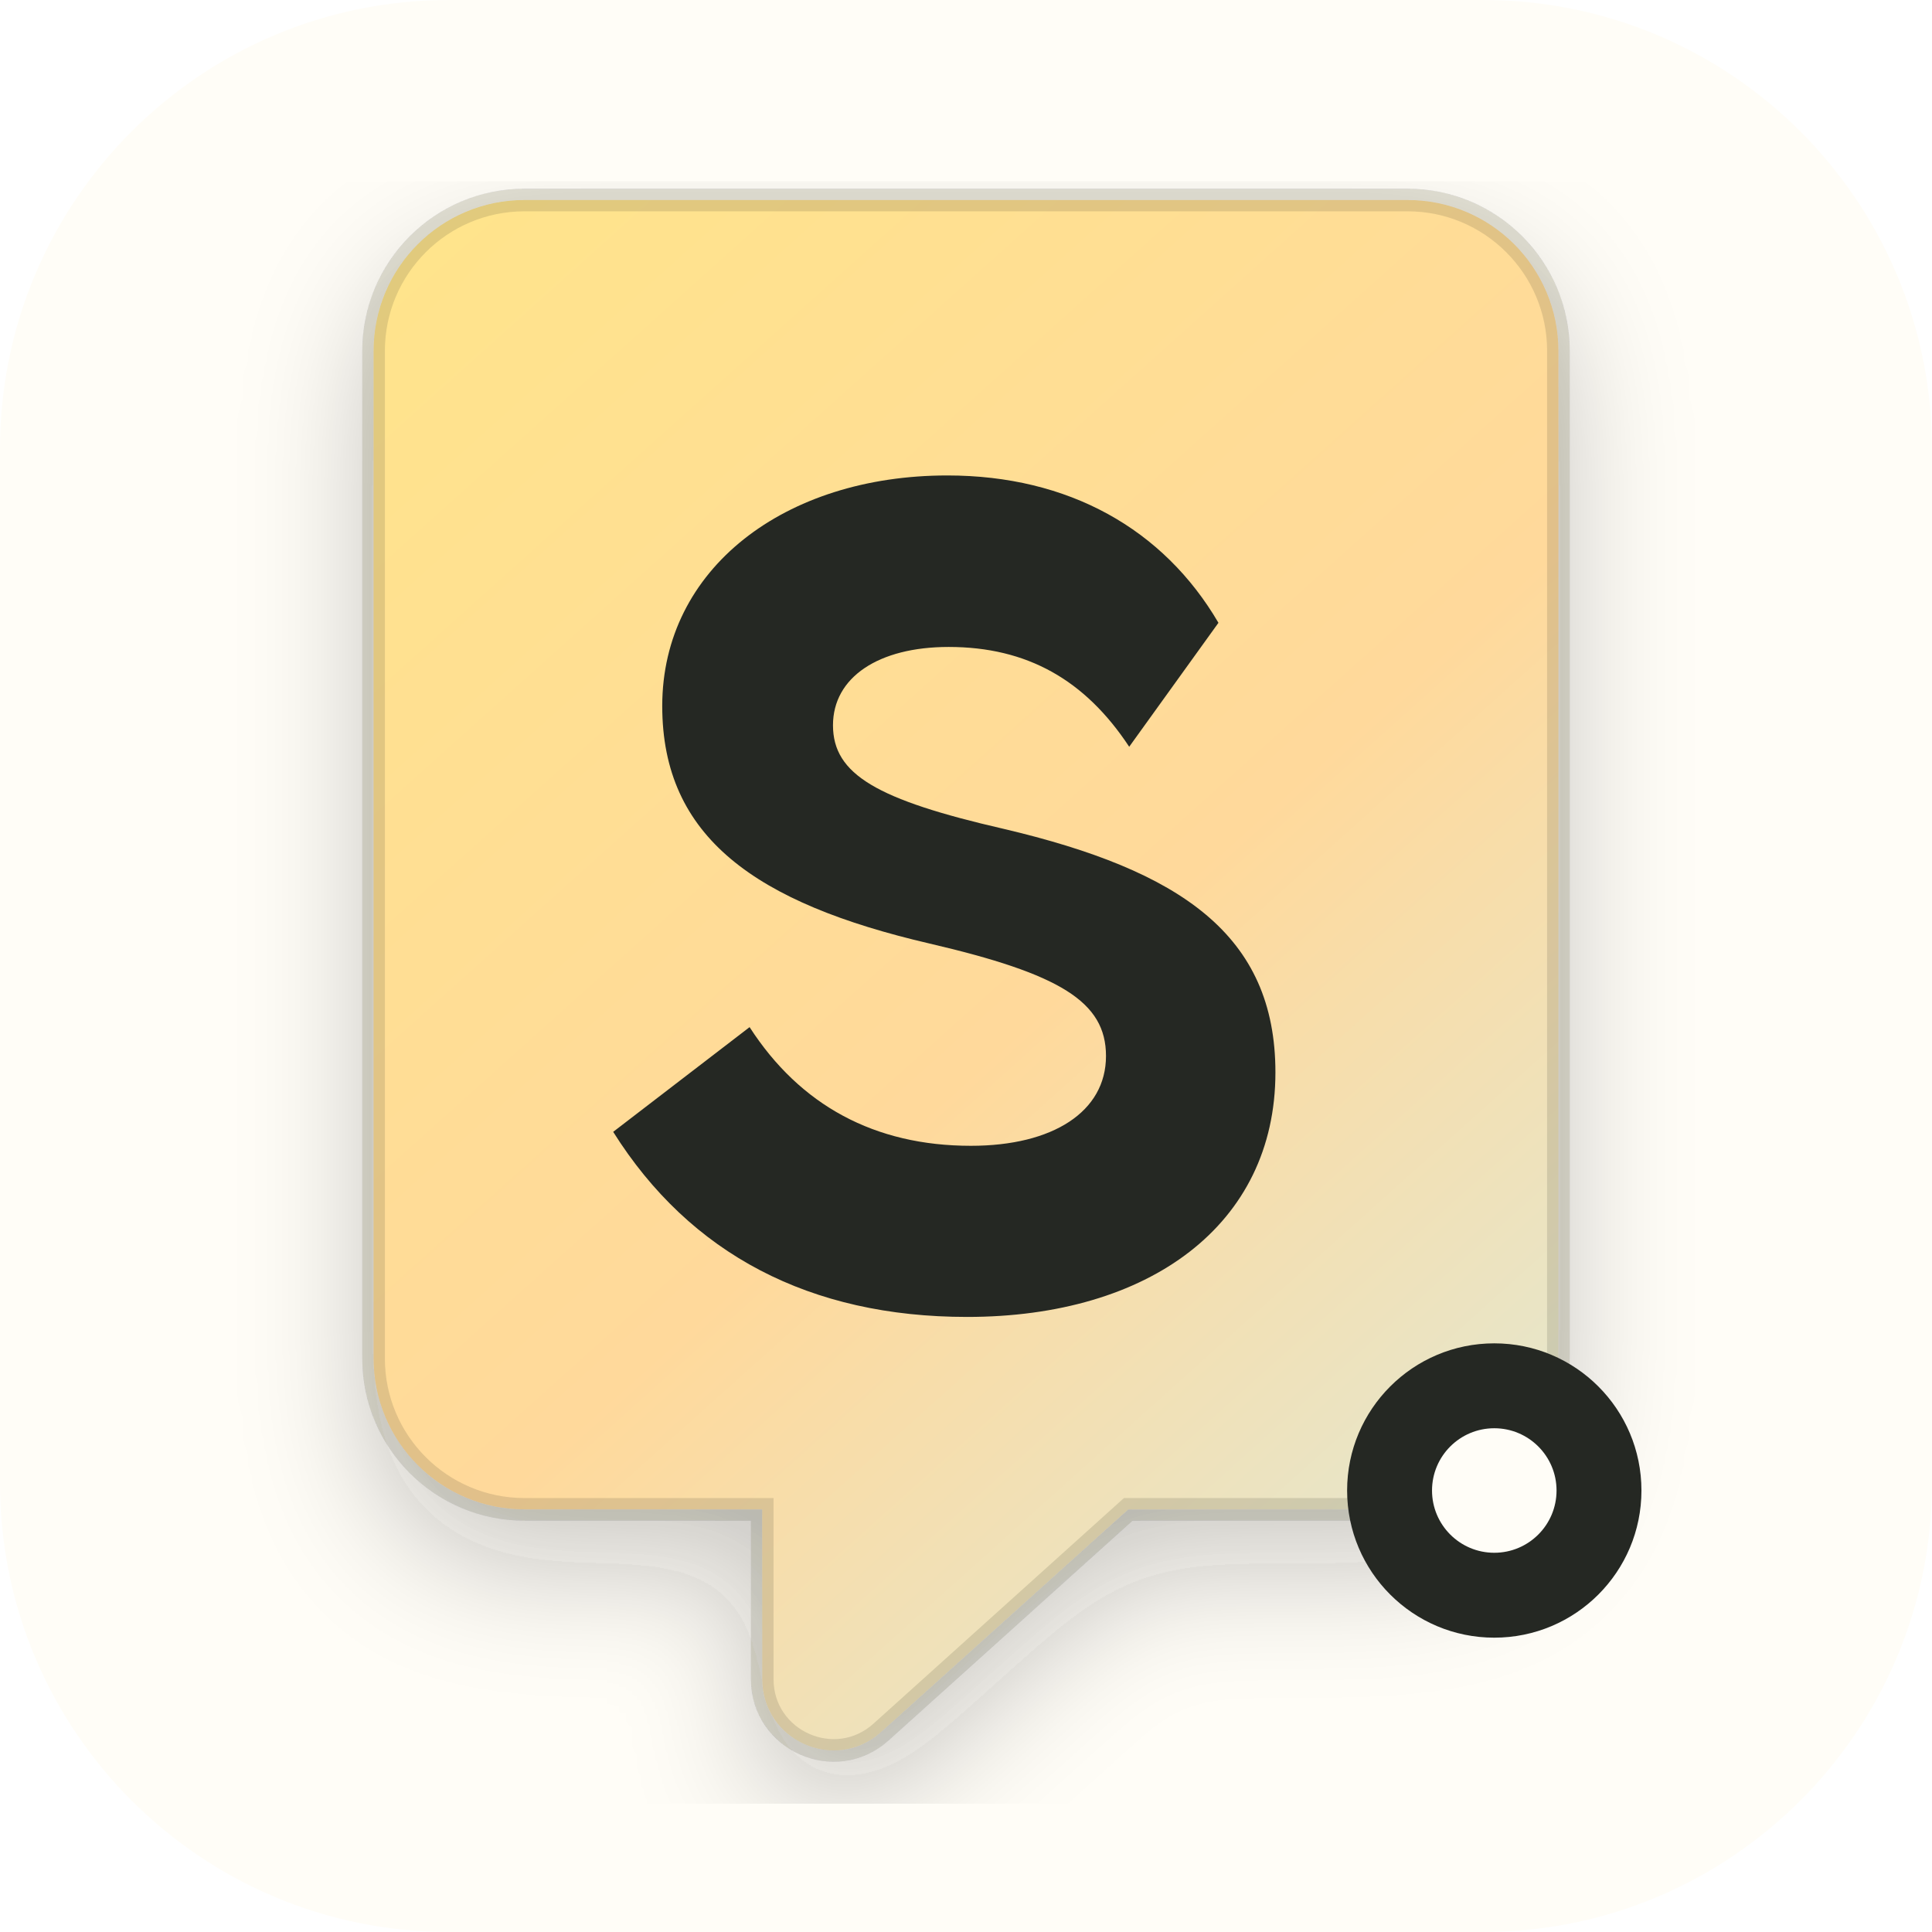
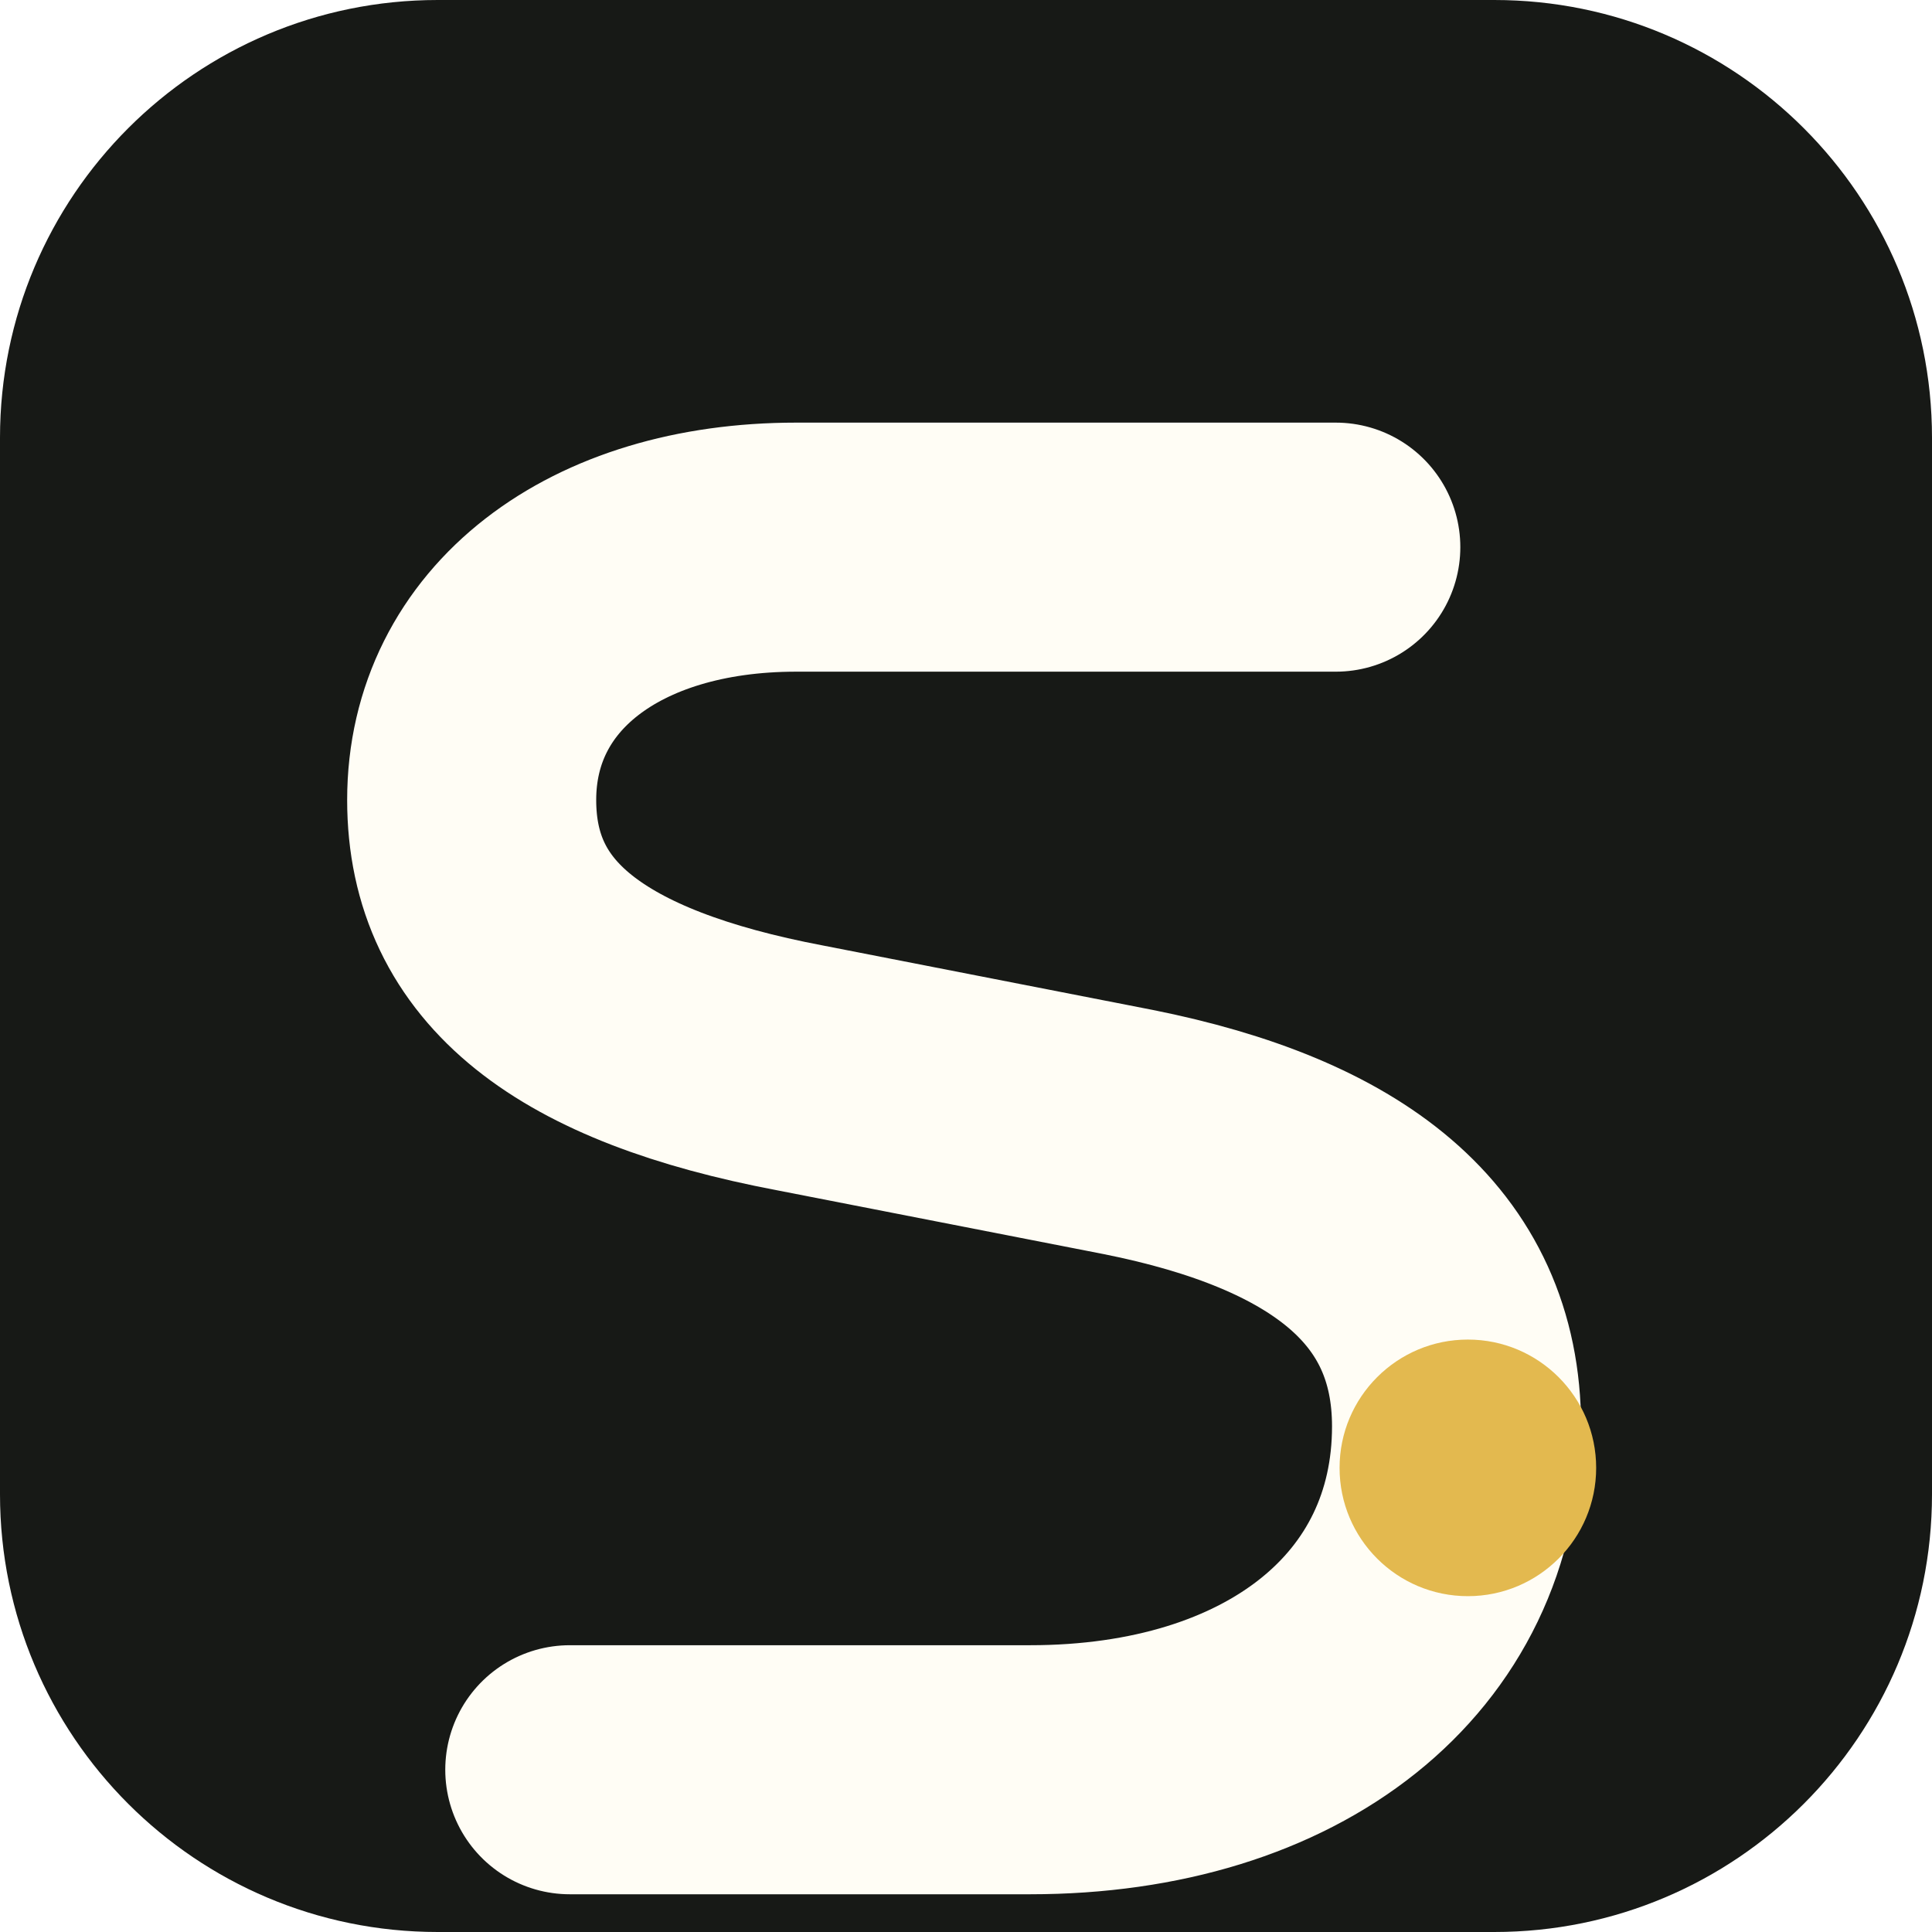
- <svg xmlns="http://www.w3.org/2000/svg" width="1024" height="1024" viewBox="0 0 1024 1024" fill="none">
-   <defs>
-     <linearGradient id="paper" x1="150" y1="120" x2="850" y2="900" gradientUnits="userSpaceOnUse">
-       <stop stop-color="#FFE58A" />
-       <stop offset="0.55" stop-color="#FFD99B" />
-       <stop offset="1" stop-color="#DDEBDD" />
-     </linearGradient>
-     <filter id="shadow" x="68" y="68" width="888" height="888" filterUnits="userSpaceOnUse" color-interpolation-filters="sRGB">
-       <feDropShadow dx="0" dy="28" stdDeviation="34" flood-color="#1F221E" flood-opacity="0.24" />
-     </filter>
-   </defs>
-   <rect width="1024" height="1024" rx="238" fill="#FFFDF7" />
-   <g filter="url(#shadow)">
-     <path d="M198 186C198 141.817 233.817 106 278 106H746C790.183 106 826 141.817 826 186V720C826 764.183 790.183 800 746 800H598L467 918C442.72 939.873 404 922.647 404 889.968V800H278C233.817 800 198 764.183 198 720V186Z" fill="url(#paper)" />
-     <path d="M278 106H746C790.183 106 826 141.817 826 186V720C826 764.183 790.183 800 746 800H598L467 918C442.72 939.873 404 922.647 404 889.968V800H278C233.817 800 198 764.183 198 720V186C198 141.817 233.817 106 278 106Z" stroke="#252823" stroke-opacity="0.14" stroke-width="12" />
-   </g>
-   <path d="M645.8 330.1C616.7 280.4 566.4 252 502.1 252C415.8 252 351 301.5 351 374.2C351 443.8 400.6 478.7 492.7 500.1C561.8 516.2 586.2 530.9 586.2 559.7C586.2 589.2 558.1 607.3 514.6 607.3C463.6 607.3 424.1 585.9 397.3 544.4L325 599.9C365.8 664.8 429.4 698 512.6 698C609 698 676 649.2 676 568.4C676 495.5 625.8 461.4 531.9 439.3C464.9 423.9 441.5 410.5 441.5 384.4C441.5 359 465.6 342.9 502.8 342.9C544.3 342.9 575.1 360.3 598.5 395.8L645.8 330.1Z" fill="#252823" />
-   <circle cx="792" cy="790" r="78" fill="#252823" />
-   <circle cx="792" cy="790" r="33" fill="#FFFDF7" />
+ <svg xmlns="http://www.w3.org/2000/svg" viewBox="0 0 512 512" role="img" aria-labelledby="title desc">
+   <rect width="512" height="512" rx="116" fill="#171916" />
+   <path d="M354 145H211c-51 0-86 27-86 67 0 38 29 60 87 71l87 17c55 11 87 35 87 78 0 55-46 91-113 91H151" fill="none" stroke="#FFFDF5" stroke-width="66" stroke-linecap="round" stroke-linejoin="round" />
+   <circle cx="389" cy="389" r="34" fill="#E3B94F" />
</svg>
